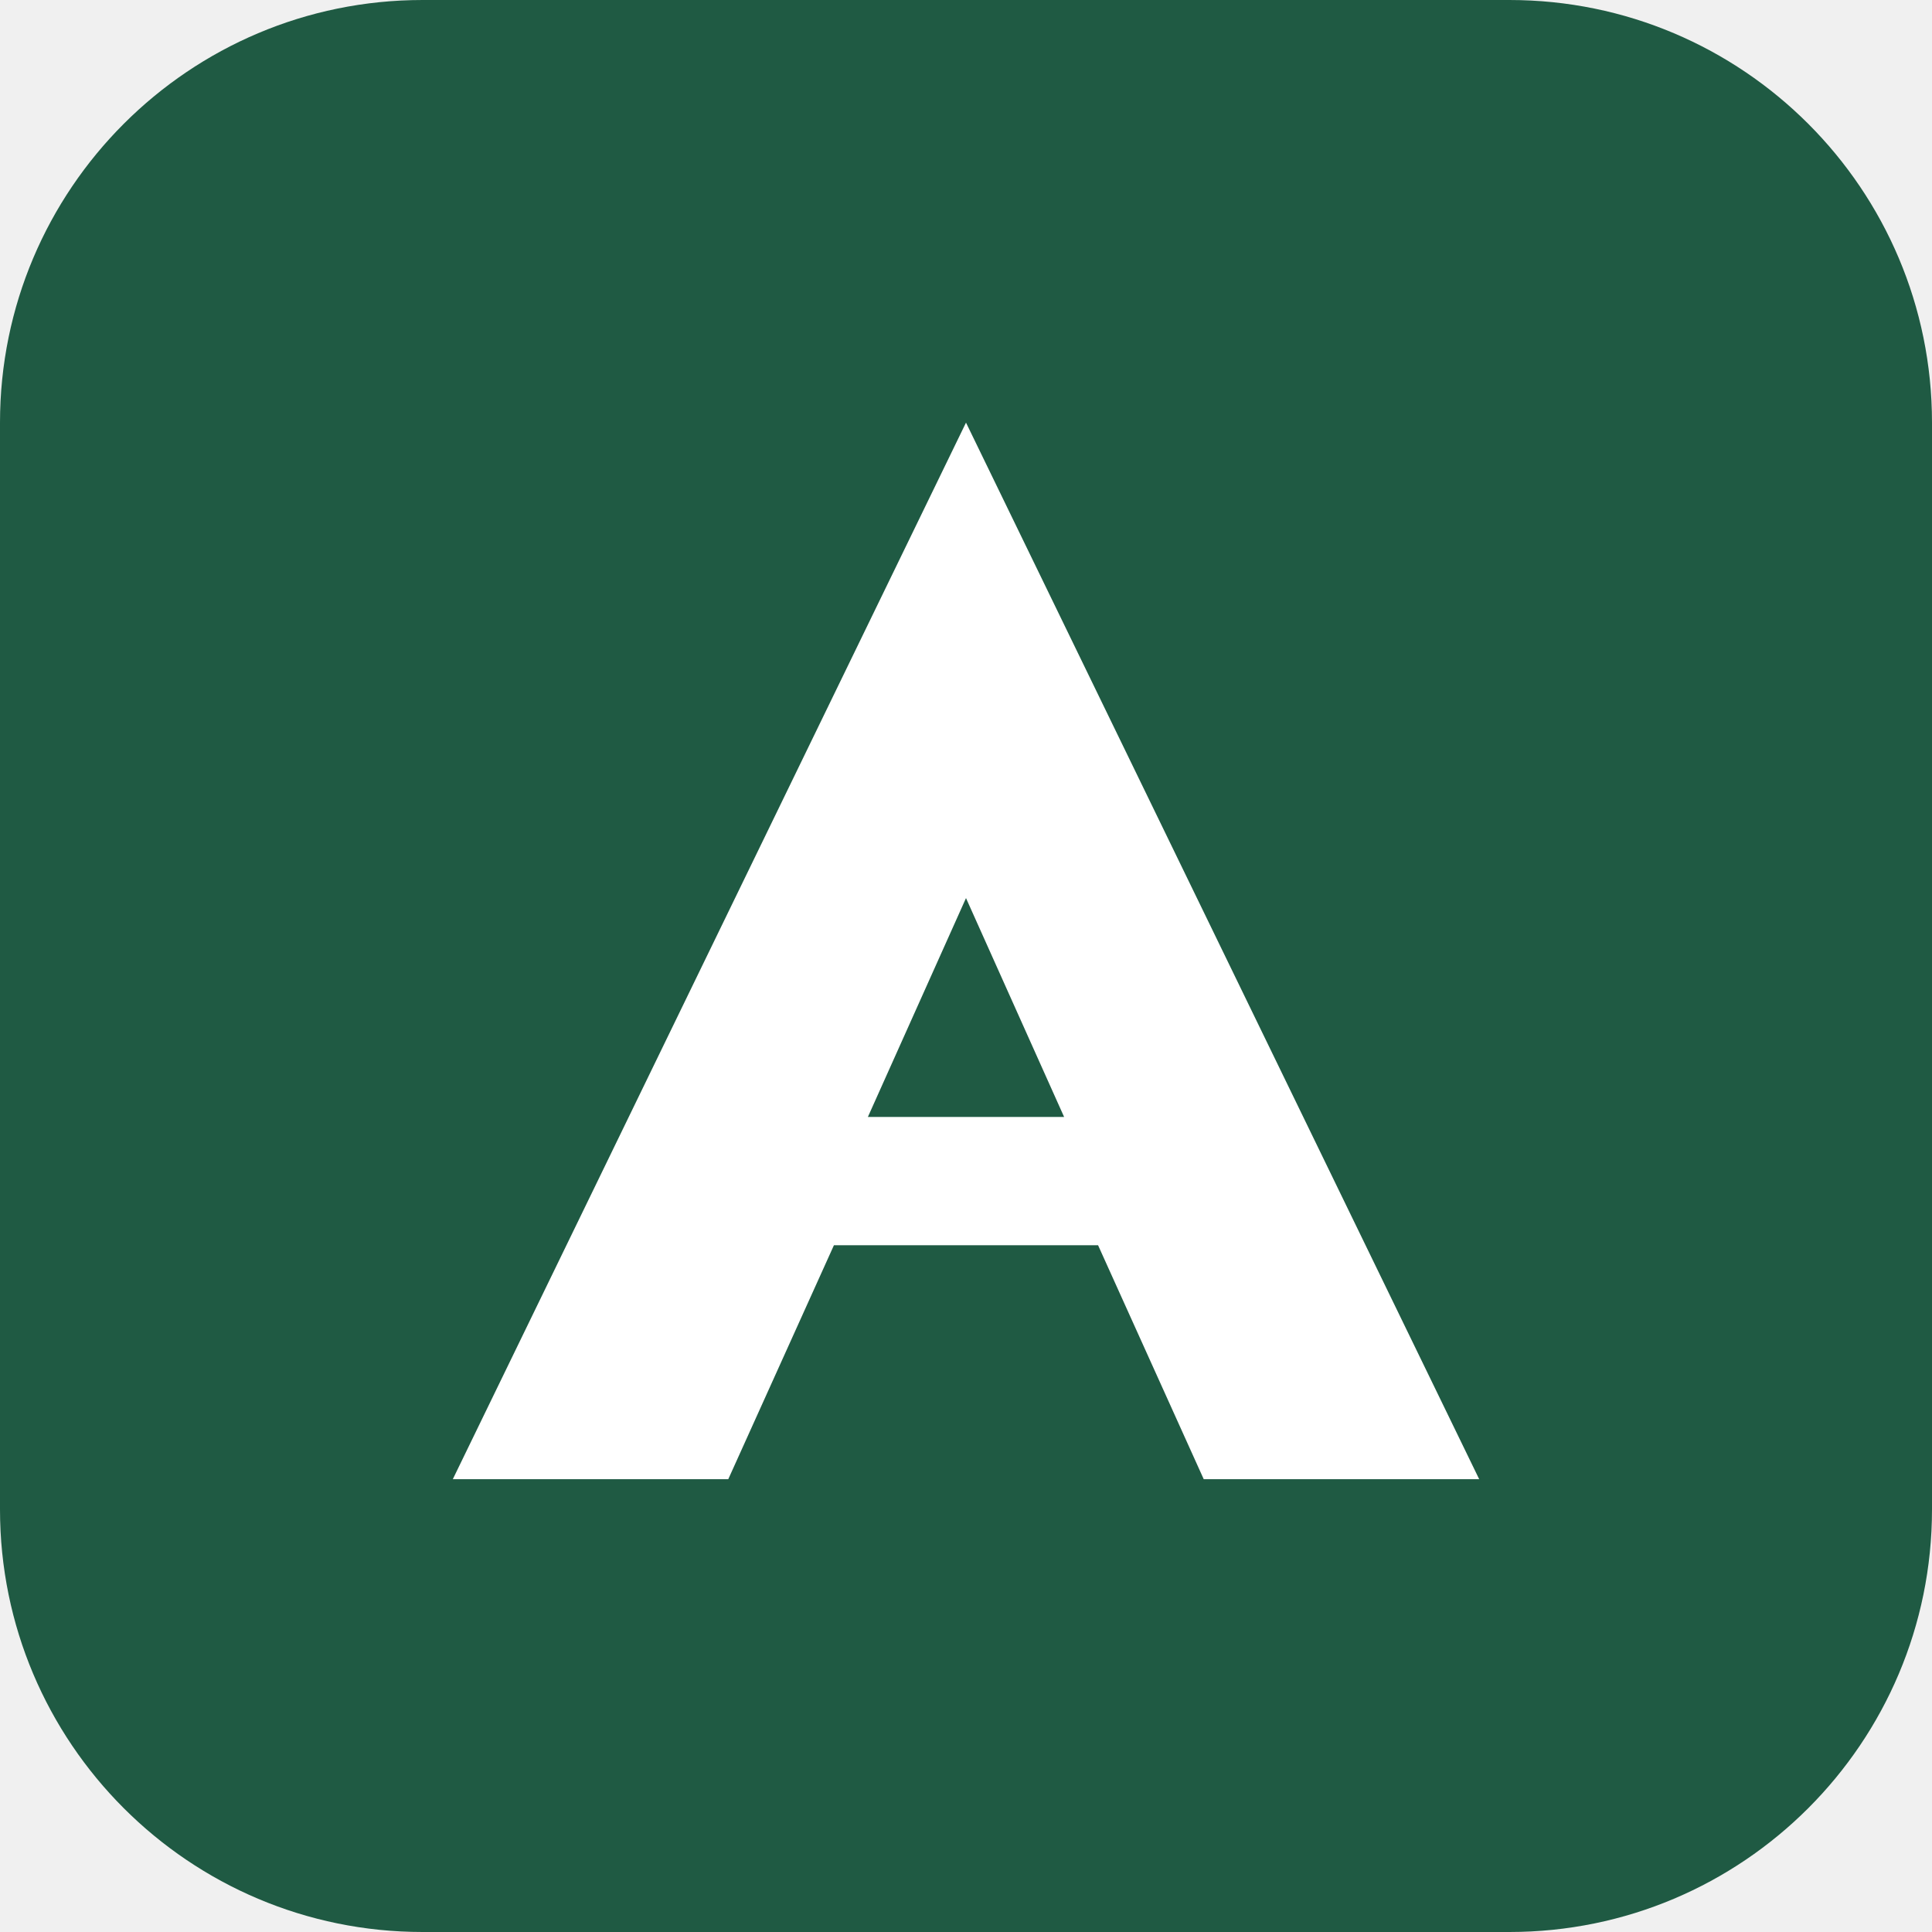
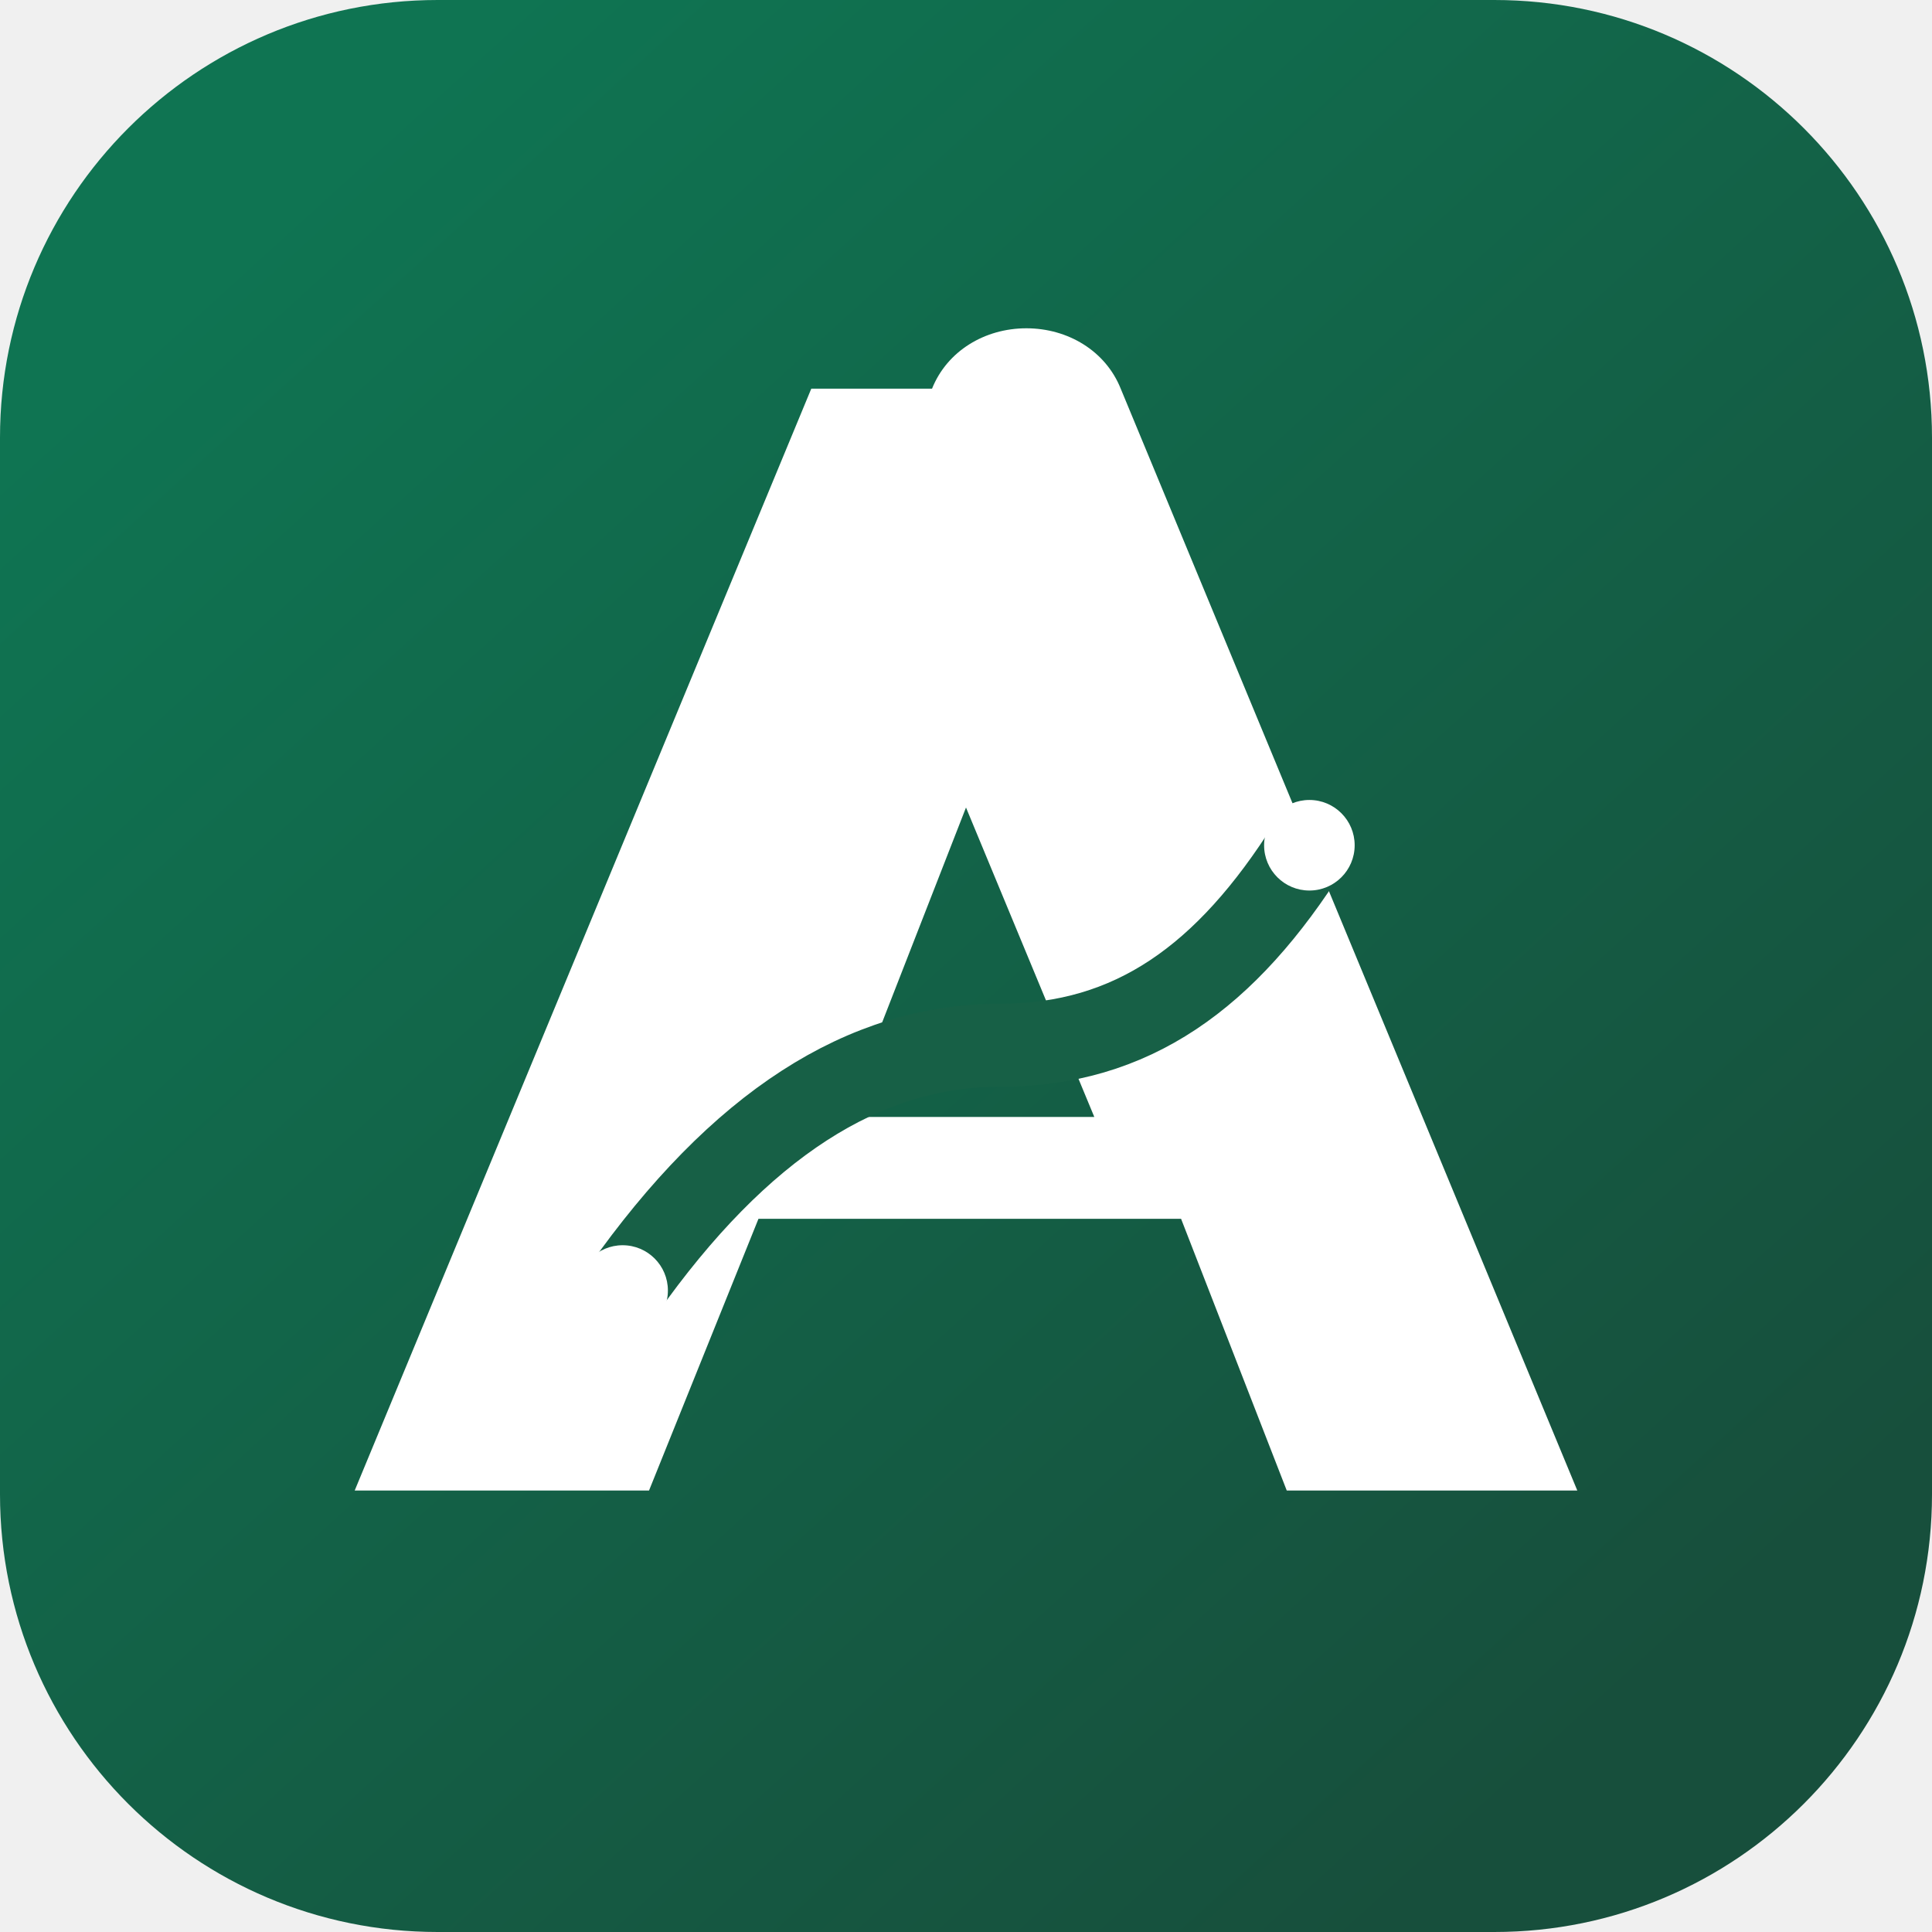
<svg xmlns="http://www.w3.org/2000/svg" viewBox="0 0 512 512" role="img" aria-label="Atlas">
-   <rect width="512" height="512" rx="112" fill="#1f5a43" />
-   <path d="M256 112 392 392h-73l-28-62h-70l-28 62h-73L256 112Zm0 126-26 58h52l-26-58Z" fill="#fff" />
+   <defs>
+     <linearGradient id="atlas-g" x1="70" y1="58" x2="430" y2="454" gradientUnits="userSpaceOnUse">
+       <stop stop-color="#0f7452" />
+       <stop offset="1" stop-color="#174f3c" />
+     </linearGradient>
+   </defs>
+   <rect width="512" height="512" rx="116" fill="url(#atlas-g)" />
+   <path d="M247 103c4-10 14-16 25-16s21 6 25 16l121 292h-77l-28-72H201l-29 72H94L215 103h32Zm9 111-32 82h66l-34-82Z" fill="#fff" />
+   <path d="M165 342c31-44 64-65 100-65 35 0 60-18 82-53" fill="none" stroke="#176046" stroke-width="22" stroke-linecap="round" />
+   <circle cx="165" cy="342" r="12" fill="#fff" />
+   <circle cx="347" cy="224" r="12" fill="#fff" />
</svg>
